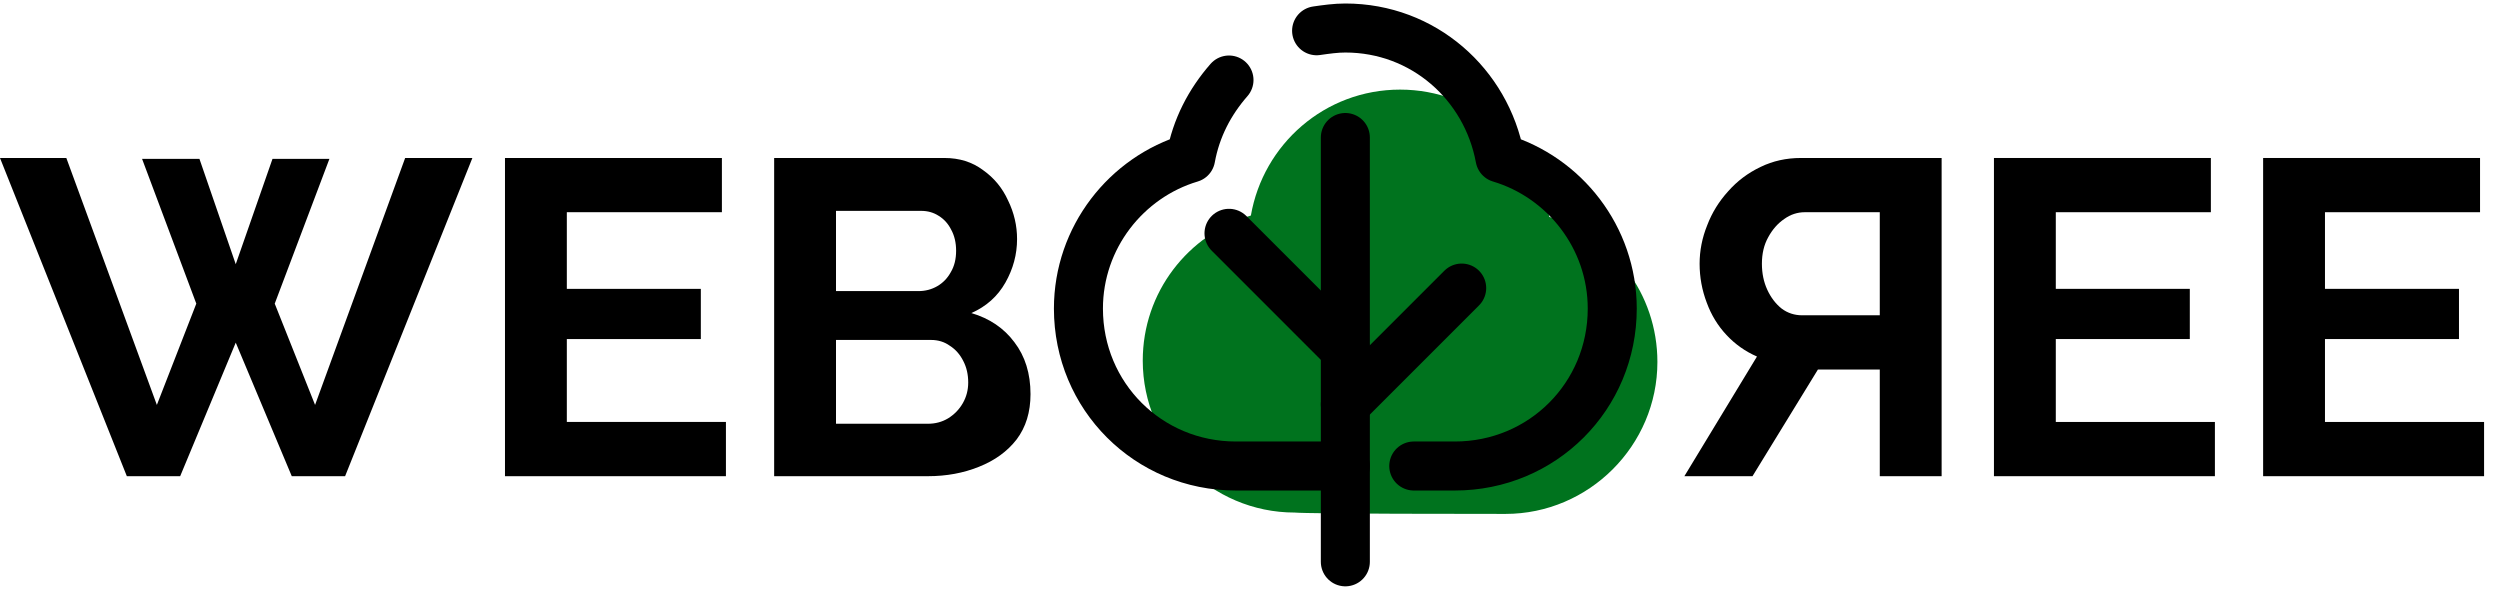
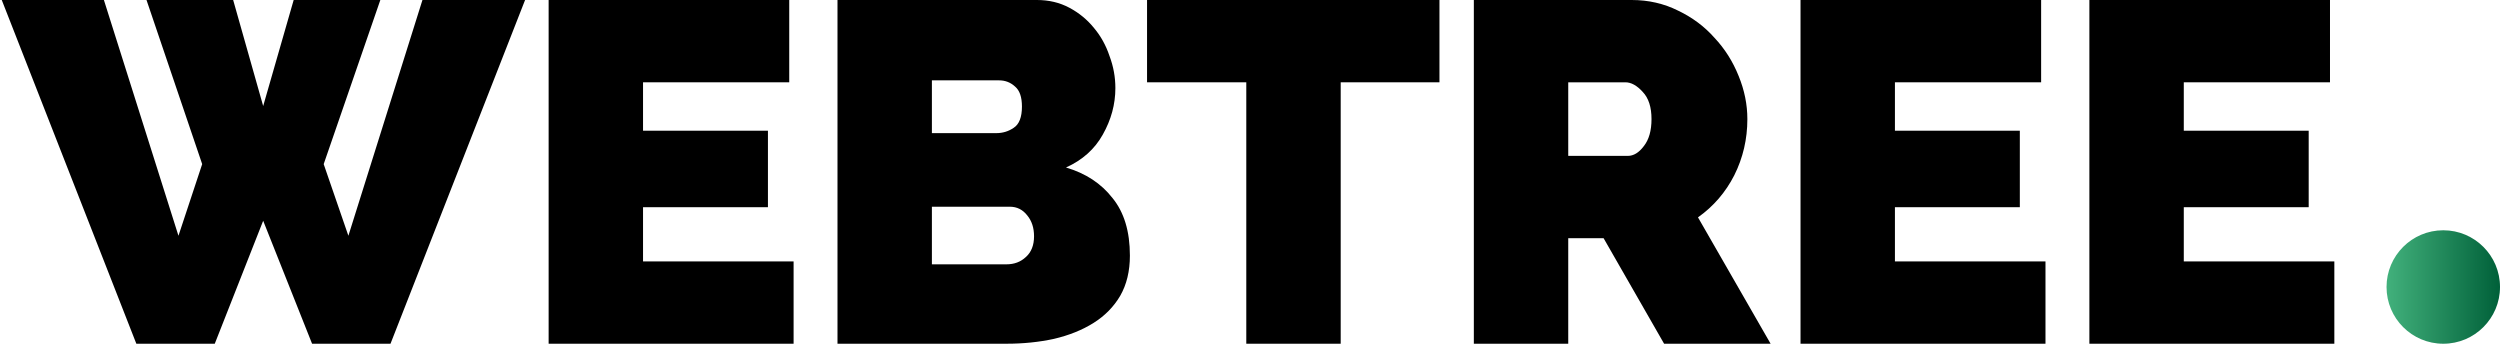
- <svg xmlns="http://www.w3.org/2000/svg" width="357" height="84" viewBox="0 0 357 84" fill="none">
-   <path d="M277.264 68V22.56H257.168C255.077 22.56 253.157 22.987 251.408 23.84C249.616 24.694 248.08 25.846 246.8 27.296C245.477 28.747 244.475 30.368 243.792 32.16C243.067 33.952 242.704 35.787 242.704 37.664C242.704 39.584 243.045 41.44 243.728 43.232C244.368 44.981 245.307 46.517 246.544 47.84C247.781 49.163 249.232 50.187 250.896 50.912L240.528 68H250.256L259.6 52.768H268.432V68H277.264ZM268.432 45.024H257.36C256.251 45.024 255.269 44.704 254.416 44.064C253.563 43.382 252.88 42.486 252.368 41.376C251.856 40.267 251.6 39.029 251.6 37.664C251.6 36.214 251.899 34.955 252.496 33.888C253.093 32.779 253.861 31.904 254.8 31.264C255.696 30.624 256.677 30.304 257.744 30.304H268.432V45.024Z" fill="black" />
-   <path d="M316.288 60.256V68H284.736V22.56H315.712V30.304H293.568V41.248H312.704V48.416H293.568V60.256H316.288ZM354.726 60.256V68H323.174V22.56H354.15V30.304H332.006V41.248H351.142V48.416H332.006V60.256H354.726Z" fill="black" />
-   <path d="M20.288 22.688H28.48L33.664 37.728L38.912 22.688H47.04L39.232 43.36L44.992 57.824L57.856 22.56H67.456L49.28 68H41.664L33.664 48.928L25.728 68H18.112L0 22.56H9.472L22.4 57.824L28.032 43.36L20.288 22.688ZM103.663 60.256V68H72.111V22.56H103.087V30.304H80.943V41.248H100.079V48.416H80.943V60.256H103.663ZM147.157 56.288C147.157 58.848 146.495 61.003 145.173 62.752C143.85 64.459 142.058 65.76 139.797 66.656C137.578 67.552 135.146 68 132.501 68H110.549V22.56H134.869C137.002 22.56 138.837 23.136 140.373 24.288C141.951 25.397 143.146 26.848 143.957 28.64C144.81 30.389 145.237 32.224 145.237 34.144C145.237 36.32 144.682 38.389 143.573 40.352C142.463 42.315 140.842 43.765 138.708 44.704C141.311 45.472 143.359 46.859 144.853 48.864C146.389 50.869 147.157 53.344 147.157 56.288ZM138.261 54.624C138.261 53.472 138.026 52.448 137.557 51.552C137.087 50.613 136.447 49.888 135.637 49.376C134.869 48.821 133.973 48.544 132.949 48.544H119.381V60.512H132.501C133.567 60.512 134.527 60.256 135.381 59.744C136.277 59.189 136.981 58.464 137.493 57.568C138.005 56.672 138.261 55.691 138.261 54.624ZM119.381 30.112V41.568H131.157C132.138 41.568 133.034 41.333 133.845 40.864C134.655 40.395 135.295 39.733 135.765 38.88C136.277 38.027 136.533 37.003 136.533 35.808C136.533 34.656 136.298 33.653 135.829 32.8C135.402 31.947 134.805 31.285 134.037 30.816C133.311 30.347 132.479 30.112 131.541 30.112H119.381Z" fill="black" />
-   <path d="M214.981 73.387C226.904 73.387 236.677 63.614 236.677 51.691C236.677 41.919 230.227 33.514 221.236 30.973C219.477 20.614 210.681 12.796 199.931 12.796C189.181 12.796 180.385 20.614 178.626 30.778C169.635 33.514 163.185 41.723 163.185 51.496C163.185 63.419 172.958 73.192 184.881 73.192C186.835 73.387 211.658 73.387 214.981 73.387Z" fill="#00731E" />
-   <path d="M192.115 19.636V80.228" stroke="black" stroke-width="7" stroke-miterlimit="10" stroke-linecap="round" />
-   <path d="M175.501 33.318L192.115 49.932" stroke="black" stroke-width="7" stroke-miterlimit="10" stroke-linecap="round" />
-   <path d="M208.729 41.136L192.115 57.75" stroke="black" stroke-width="7" stroke-miterlimit="10" stroke-linecap="round" />
-   <path d="M175.5 11.427C172.764 14.554 170.809 18.268 170.027 22.568C160.841 25.304 154 33.904 154 44.068C154 56.577 163.968 66.546 176.478 66.546C178.628 66.546 188.01 66.546 192.114 66.546" stroke="black" stroke-width="7" stroke-miterlimit="10" stroke-linecap="round" stroke-linejoin="round" />
-   <path d="M201.887 66.546C209.901 66.546 204.428 66.546 207.751 66.546C220.26 66.546 230.229 56.578 230.229 44.069C230.229 33.905 223.388 25.305 214.201 22.568C212.247 12.014 203.256 4 192.114 4C190.746 4 189.378 4.195 188.01 4.391" stroke="black" stroke-width="7" stroke-miterlimit="10" stroke-linecap="round" stroke-linejoin="round" />
+ <svg xmlns="http://www.w3.org/2000/svg" width="661" height="91" viewBox="0 0 661 91" fill="none">
+   <path d="M661 75.883C661 84.167 654.284 90.883 646 90.883C637.716 90.883 631 84.167 631 75.883C631 67.599 637.716 60.883 646 60.883C654.284 60.883 661 67.599 661 75.883Z" fill="url(#paint0_linear_1798_26134)" />
+   <path d="M38.736 0H61.648L69.584 28.032L77.648 0H100.56L85.584 43.392L92.112 62.336L111.696 0H138.832L103.248 90.88H82.512L69.584 58.368L56.784 90.88H36.048L0.464 0H27.472L47.184 62.336L53.456 43.392L38.736 0Z" fill="black" />
+   <path d="M209.826 69.12V90.88H145.058V0H208.674V21.76H170.018V34.56H203.042V54.784H170.018V69.12H209.826Z" fill="black" />
+   <path d="M298.745 67.584C298.745 71.68 297.892 75.221 296.185 78.208C294.478 81.109 292.132 83.499 289.145 85.376C286.158 87.253 282.66 88.661 278.649 89.6C274.724 90.453 270.542 90.88 266.105 90.88H221.433V0H274.169C277.326 0 280.185 0.683 282.745 2.048C285.305 3.413 287.481 5.205 289.273 7.424C291.065 9.557 292.43 12.032 293.369 14.848C294.393 17.579 294.905 20.395 294.905 23.296C294.905 27.563 293.796 31.659 291.577 35.584C289.444 39.424 286.201 42.325 281.849 44.288C287.054 45.824 291.15 48.512 294.137 52.352C297.209 56.107 298.745 61.184 298.745 67.584ZM273.401 62.464C273.401 60.245 272.804 58.411 271.609 56.96C270.414 55.424 268.878 54.656 267.001 54.656H246.393V69.888H266.105C268.153 69.888 269.86 69.248 271.225 67.968C272.676 66.688 273.401 64.853 273.401 62.464ZM246.393 21.248V35.2H263.417C265.124 35.2 266.66 34.731 268.025 33.792C269.476 32.853 270.201 30.976 270.201 28.16C270.201 25.685 269.604 23.936 268.409 22.912C267.214 21.803 265.806 21.248 264.185 21.248H246.393Z" fill="black" />
+   <path d="M380.592 21.76H354.48V90.88H329.52V21.76H303.28V0H380.592V21.76Z" fill="black" />
+   <path d="M389.683 90.88V0H431.411C435.848 0 439.944 0.939 443.699 2.816C447.454 4.608 450.654 6.997 453.299 9.984C456.03 12.885 458.163 16.256 459.699 20.096C461.235 23.851 462.003 27.648 462.003 31.488C462.003 36.779 460.851 41.728 458.547 46.336C456.243 50.859 453.043 54.571 448.947 57.472L468.147 90.88H439.987L423.987 62.976H414.643V90.88H389.683ZM414.643 41.216H430.387C431.923 41.216 433.331 40.363 434.611 38.656C435.976 36.949 436.659 34.56 436.659 31.488C436.659 28.331 435.891 25.941 434.355 24.32C432.819 22.613 431.283 21.76 429.747 21.76H414.643V41.216Z" fill="black" />
+   <path d="M540.826 69.12V90.88H476.058V0H539.674V21.76H501.018V34.56H534.042V54.784H501.018V69.12H540.826Z" fill="black" />
+   <path d="M617.201 69.12V90.88H552.433V0H616.049V21.76H577.393V34.56H610.417V54.784H577.393V69.12H617.201Z" fill="black" />
+   <defs>
+     <linearGradient id="paint0_linear_1798_26134" x1="661" y1="75.883" x2="631" y2="75.883" gradientUnits="userSpaceOnUse">
+       <stop stop-color="#006039" />
+       <stop offset="1" stop-color="#42B17C" />
+     </linearGradient>
+   </defs>
</svg>
